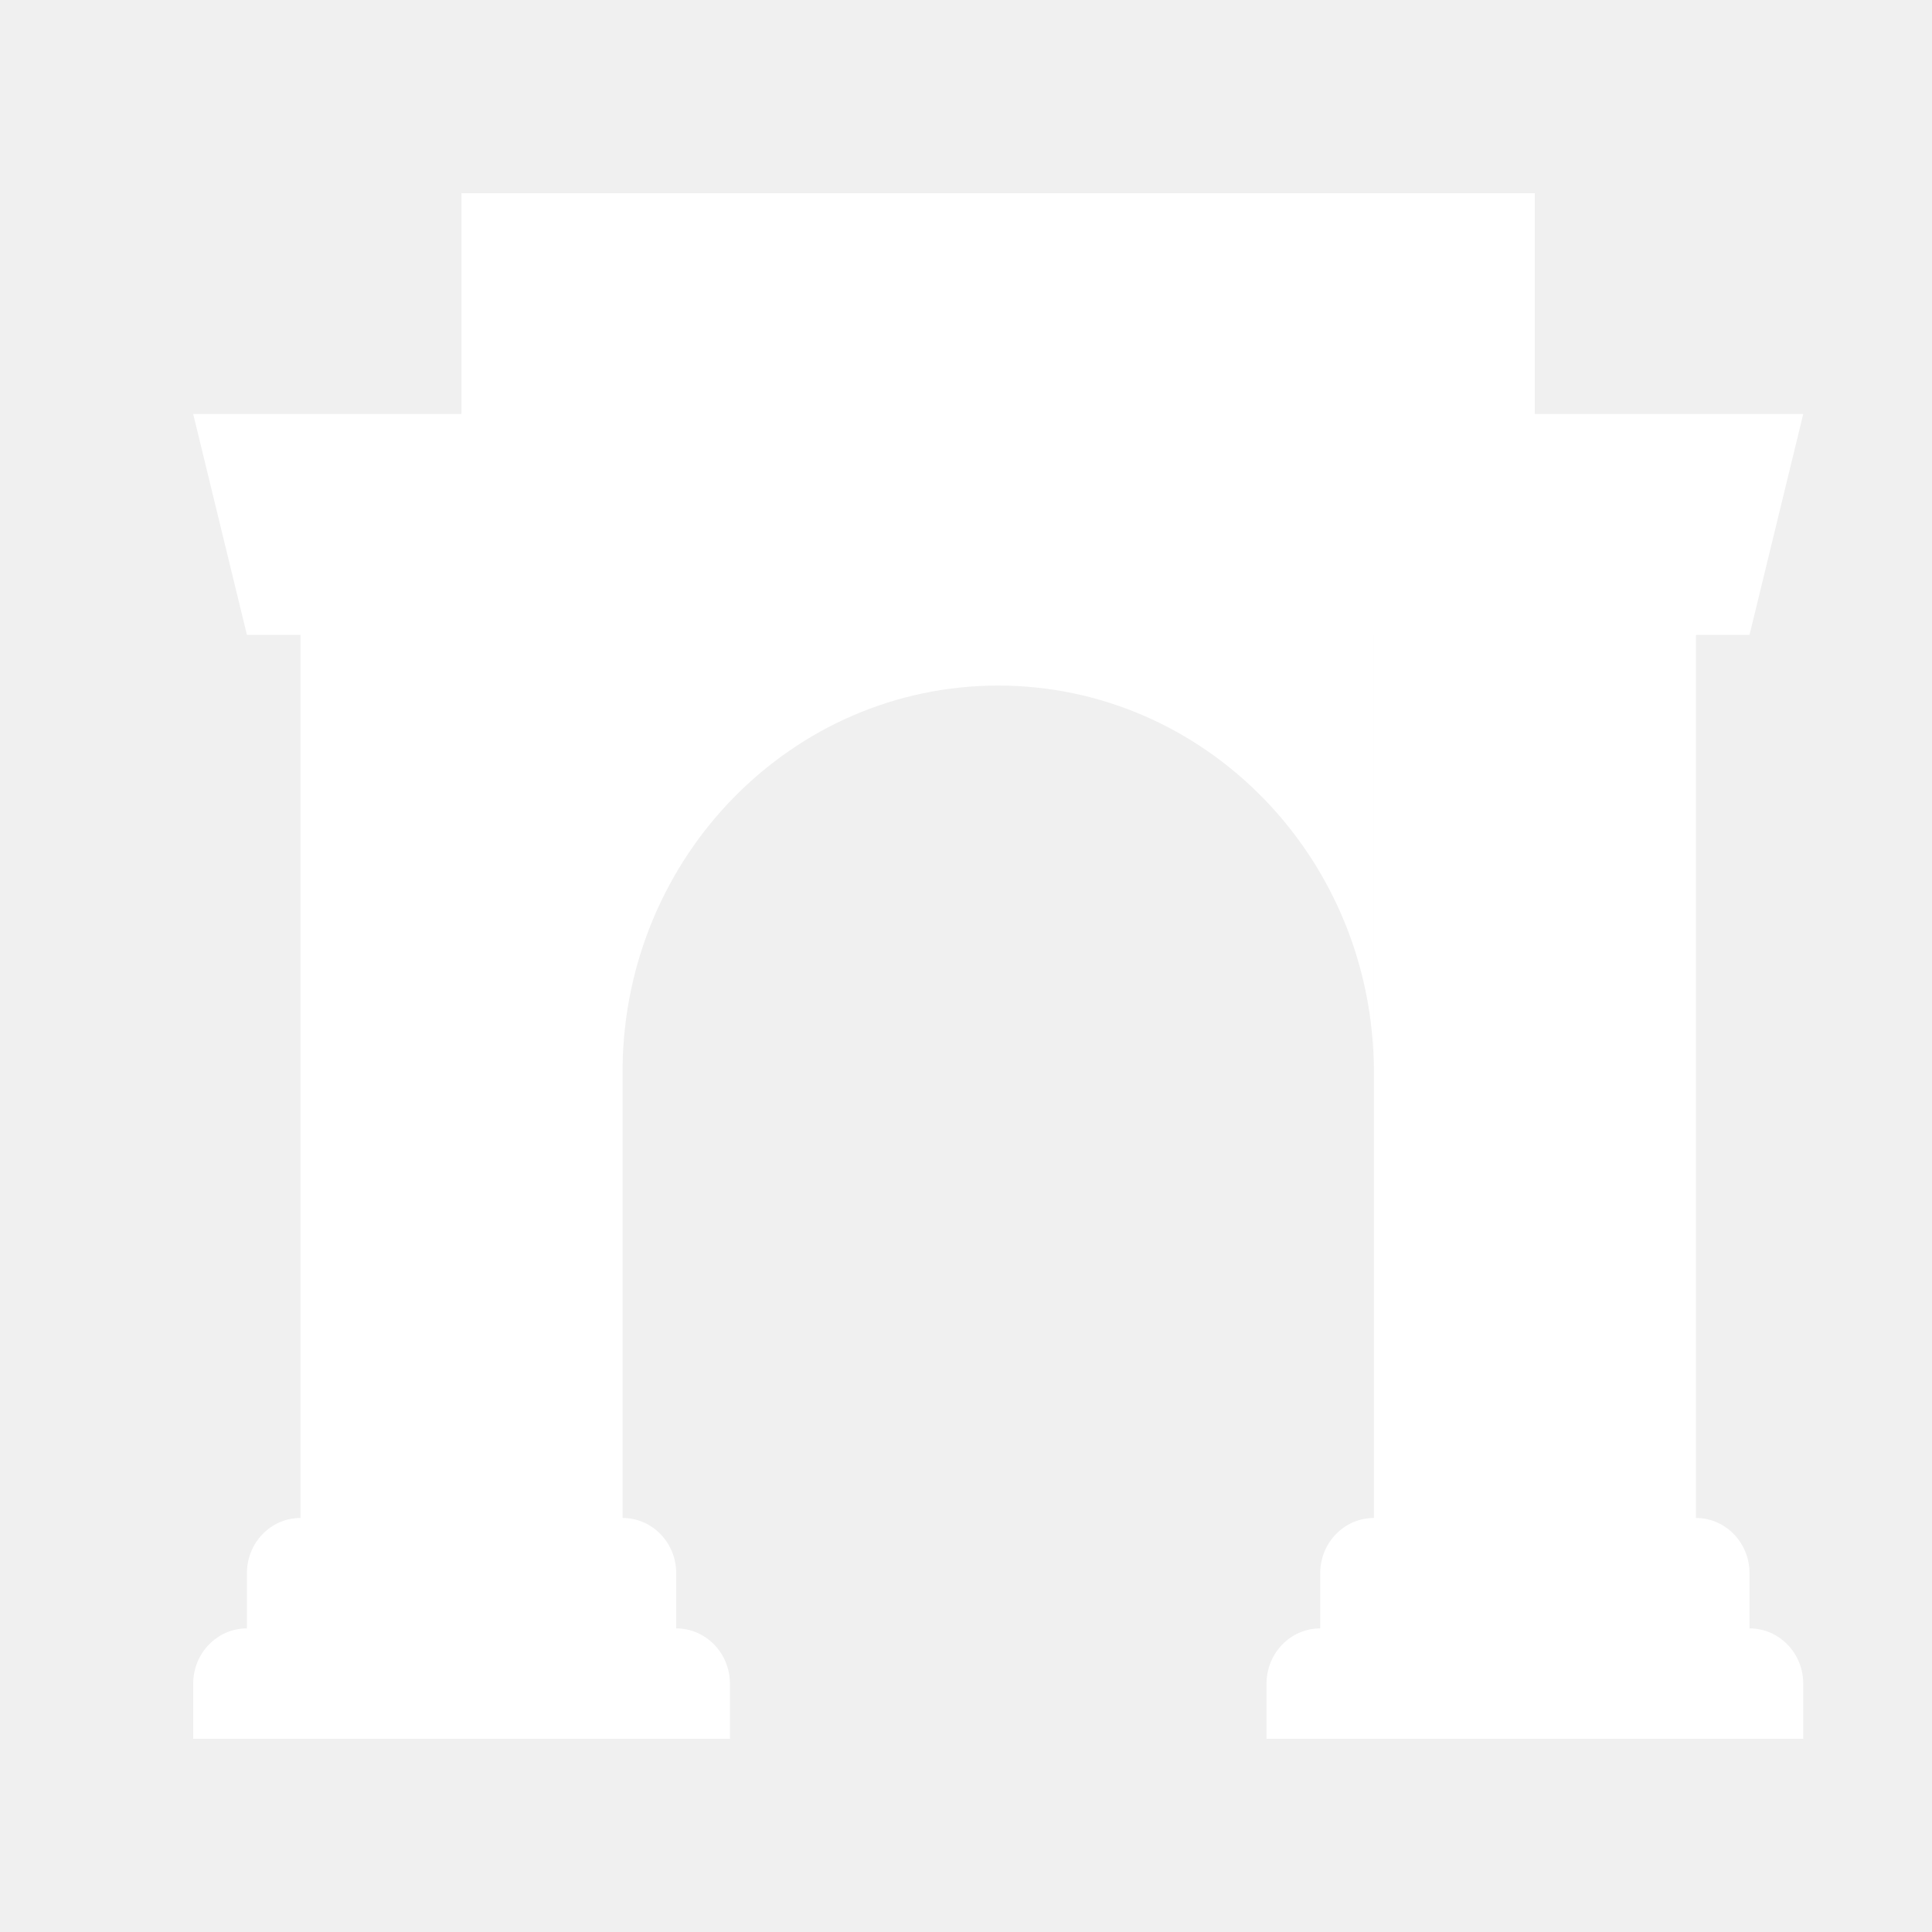
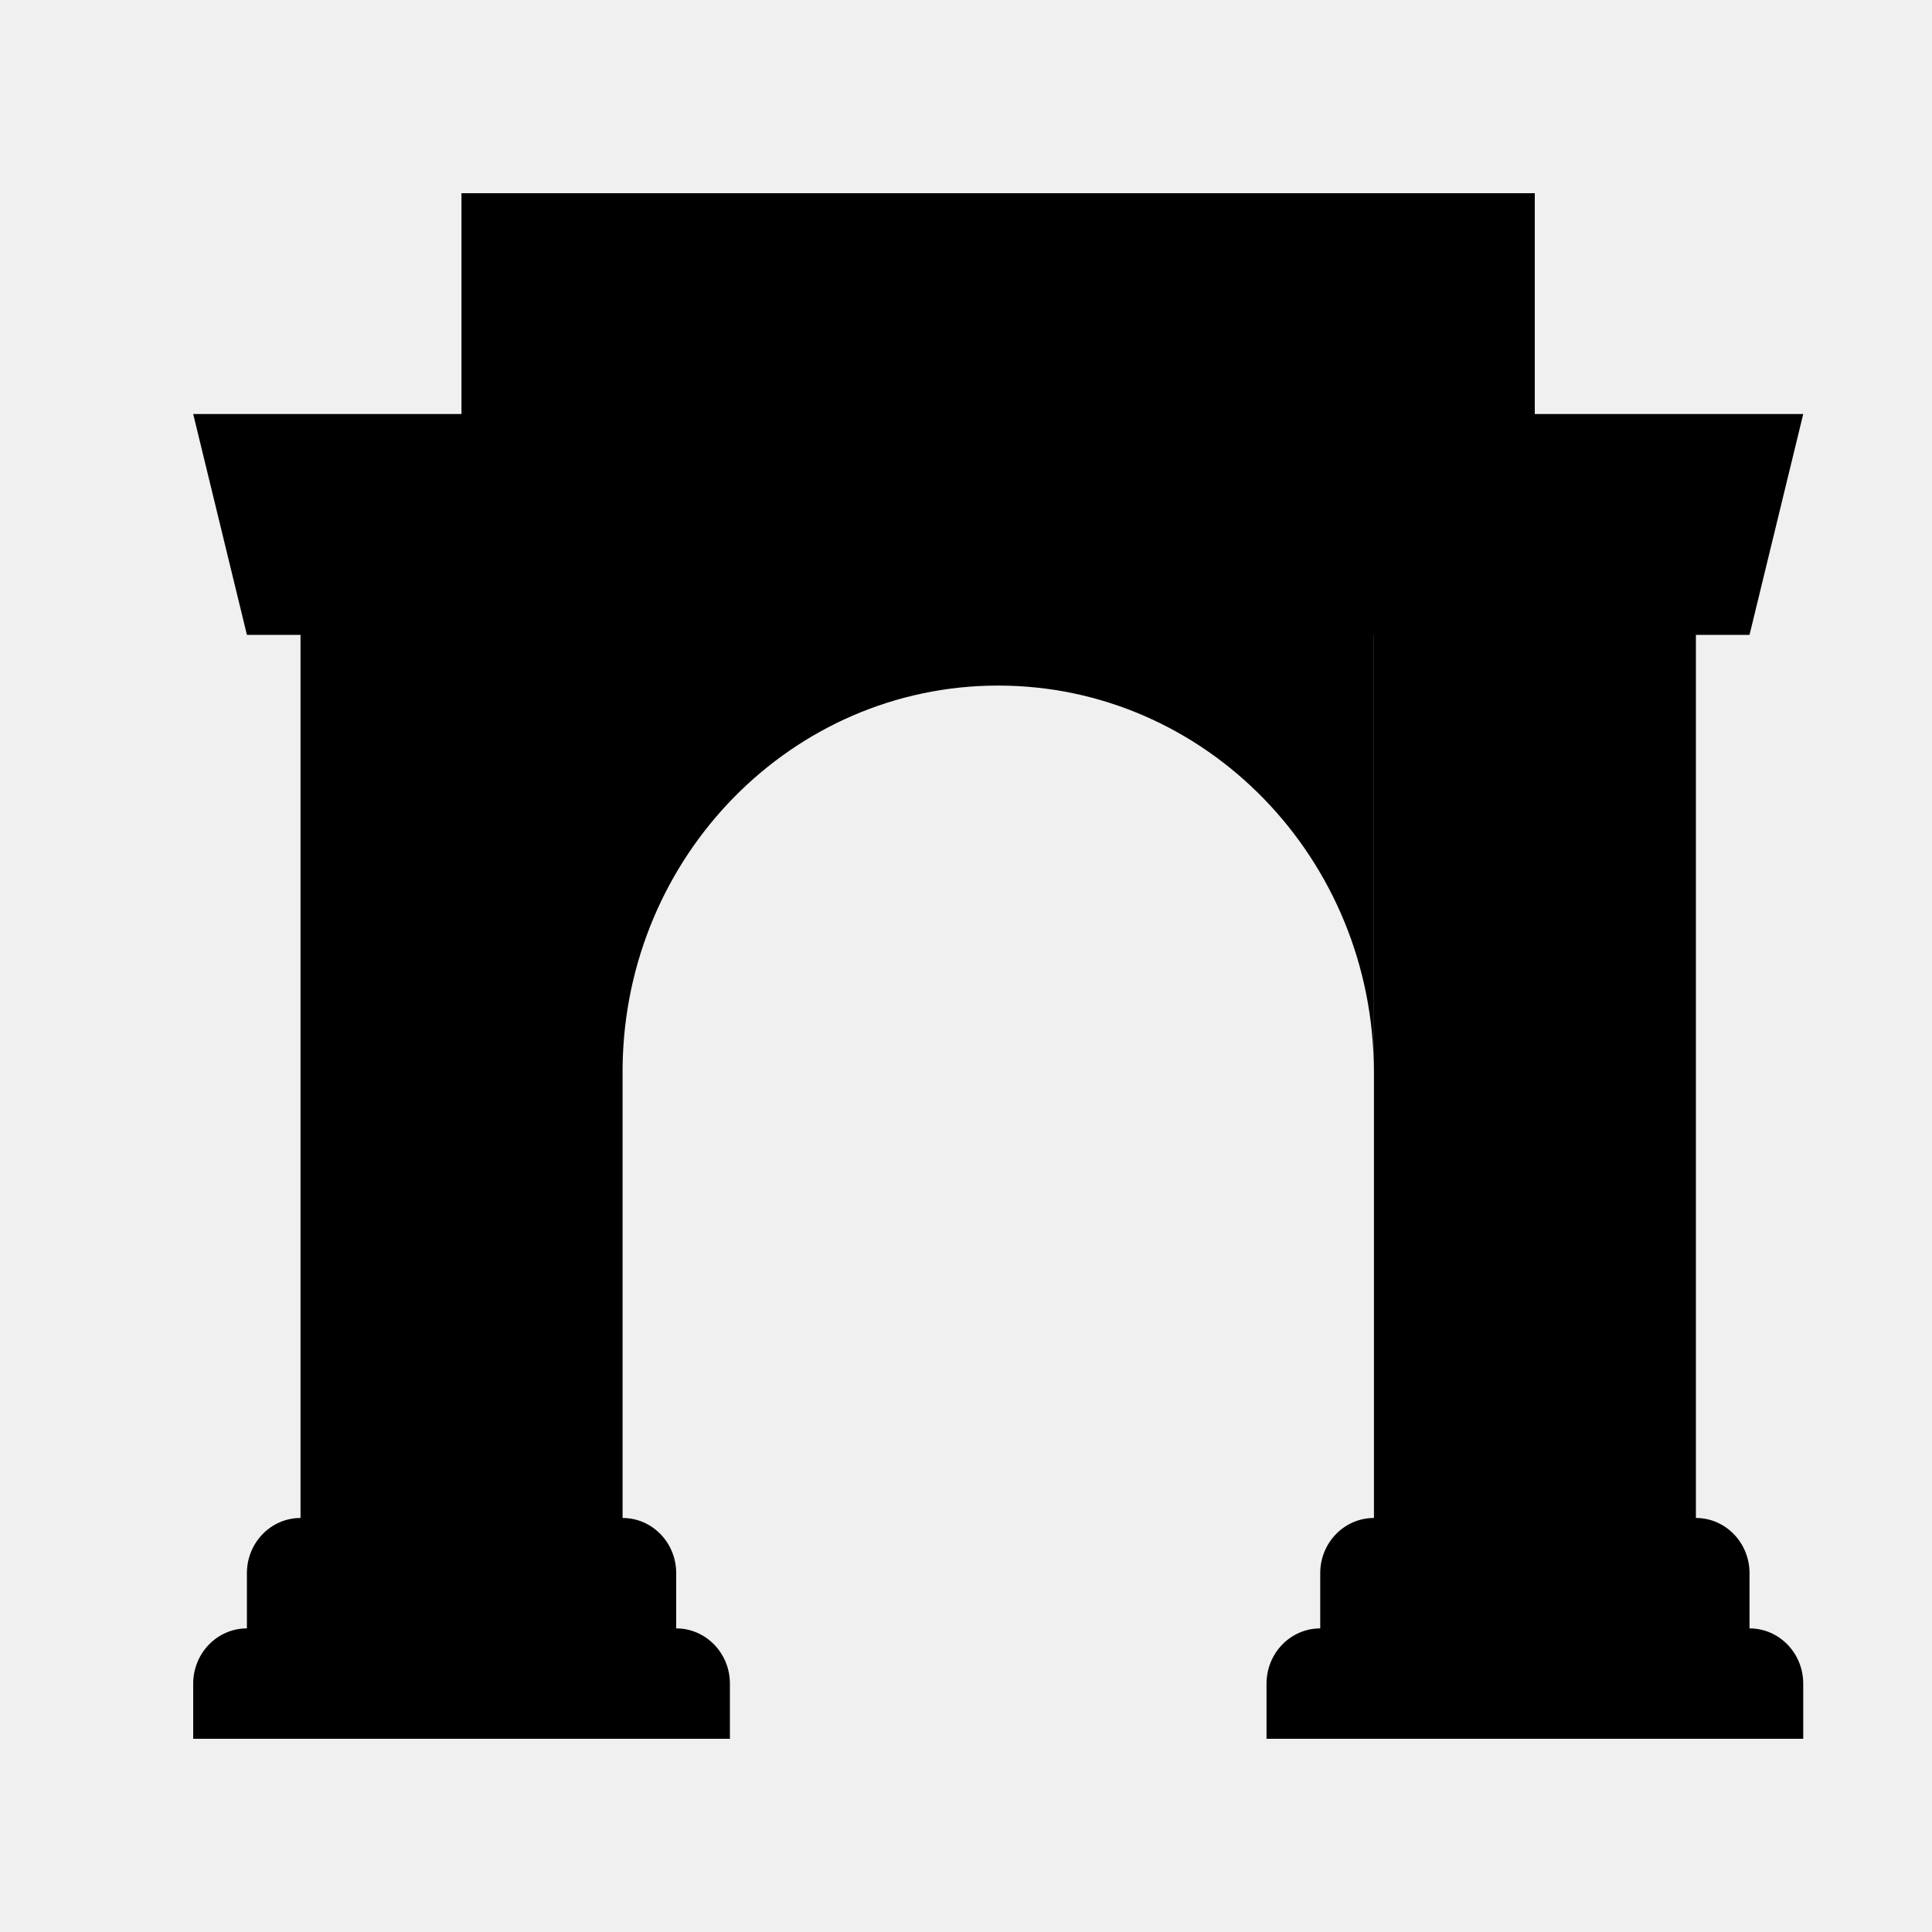
<svg xmlns="http://www.w3.org/2000/svg" width="20" height="20" viewBox="0 0 20 20" focusable="false">
-   <path fill="#fff" fill-rule="evenodd" clip-rule="evenodd" d="M15.888 2H4.777V3.714V4.285V4.286H15.888V4.285V3.714V2ZM18.111 16.285V16.857H13.667V16.285C13.667 15.97 13.916 15.714 14.223 15.714H14.223V6.572H14.222V11.097C14.222 8.888 12.481 7.097 10.333 7.097C8.202 7.097 6.472 8.86 6.445 11.045V15.714C6.752 15.714 7 15.97 7 16.285V16.857H2.556L2.556 16.285C2.556 15.97 2.804 15.714 3.111 15.714H3.111V6.572H2.556L2 4.286H18.667L18.111 6.572H17.556V15.714C17.863 15.714 18.111 15.97 18.111 16.285ZM18.667 17.429C18.667 17.113 18.418 16.857 18.111 16.857H13.667C13.36 16.857 13.111 17.113 13.111 17.429V18H18.667V17.429ZM7 16.857C7.307 16.857 7.556 17.113 7.556 17.429V18H2V17.429C2 17.113 2.249 16.857 2.556 16.857H7Z" />
+   <path fill-rule="evenodd" clip-rule="evenodd" d="M15.888 2H4.777V3.714V4.285V4.286H15.888V4.285V3.714V2ZM18.111 16.285V16.857H13.667V16.285C13.667 15.97 13.916 15.714 14.223 15.714H14.223V6.572H14.222V11.097C14.222 8.888 12.481 7.097 10.333 7.097C8.202 7.097 6.472 8.86 6.445 11.045V15.714C6.752 15.714 7 15.97 7 16.285V16.857H2.556L2.556 16.285C2.556 15.97 2.804 15.714 3.111 15.714H3.111V6.572H2.556L2 4.286H18.667L18.111 6.572H17.556V15.714C17.863 15.714 18.111 15.97 18.111 16.285ZM18.667 17.429C18.667 17.113 18.418 16.857 18.111 16.857H13.667C13.36 16.857 13.111 17.113 13.111 17.429V18H18.667V17.429ZM7 16.857C7.307 16.857 7.556 17.113 7.556 17.429V18H2V17.429C2 17.113 2.249 16.857 2.556 16.857H7Z" />
</svg>
